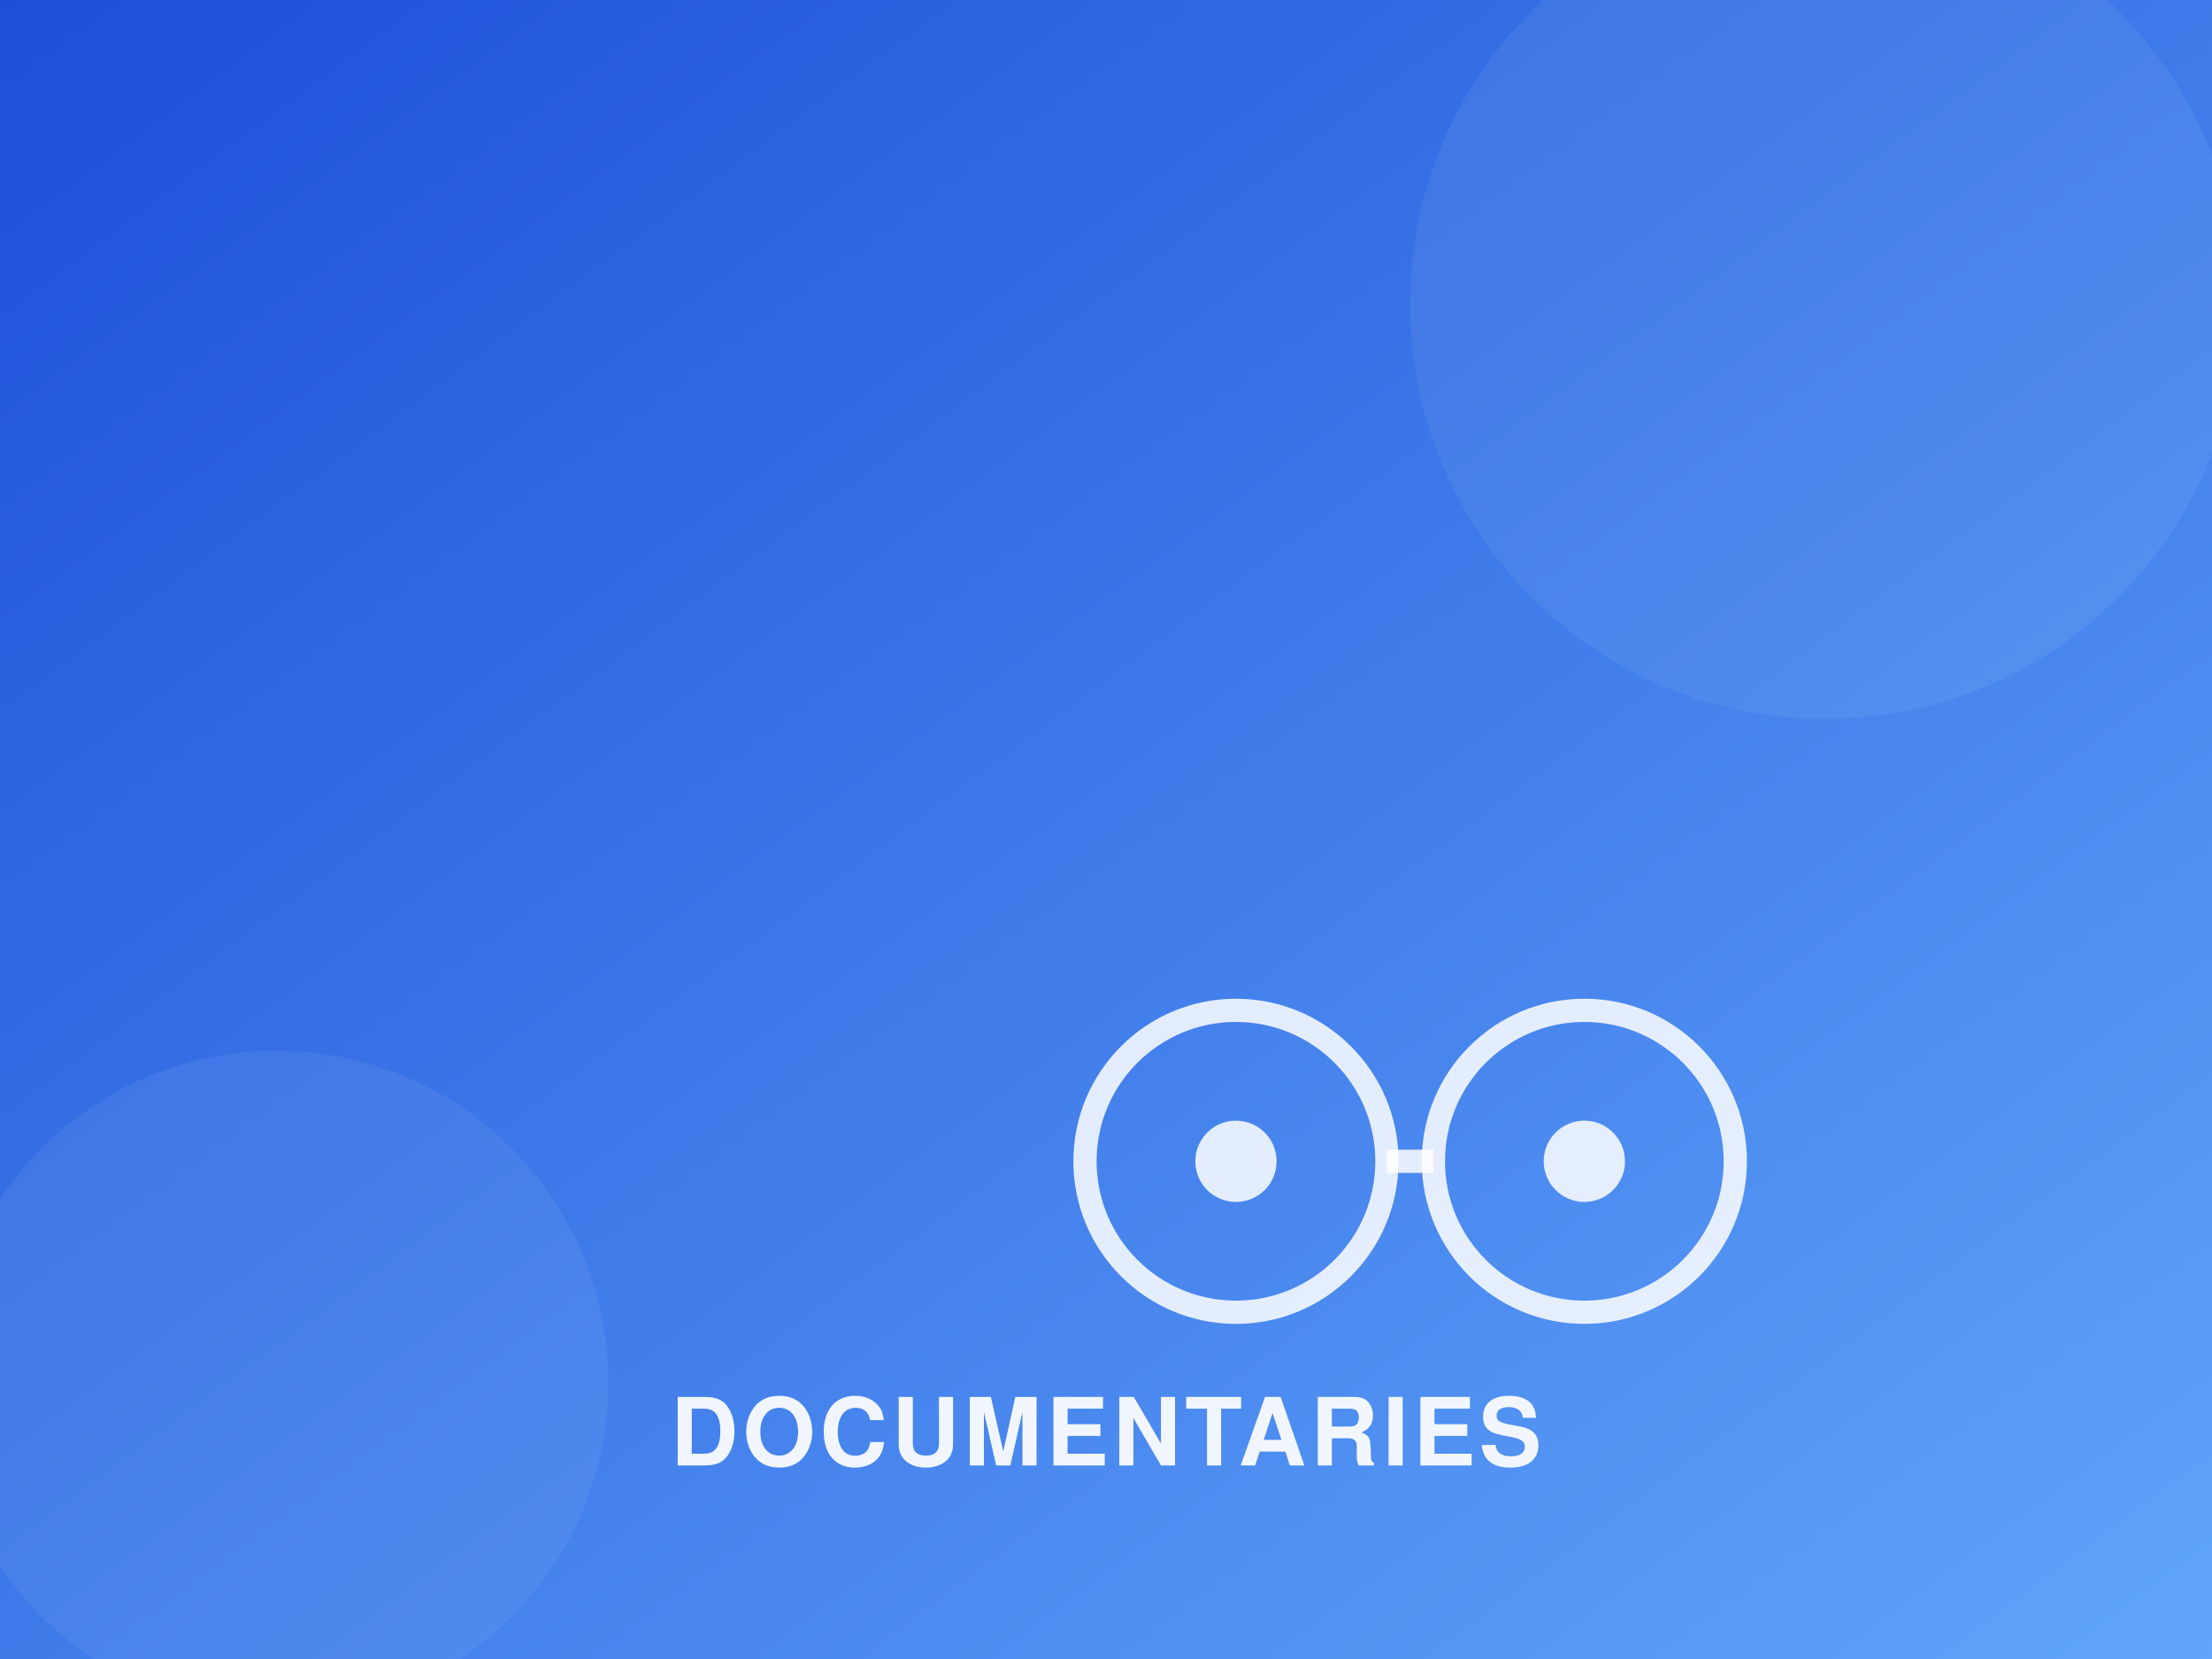
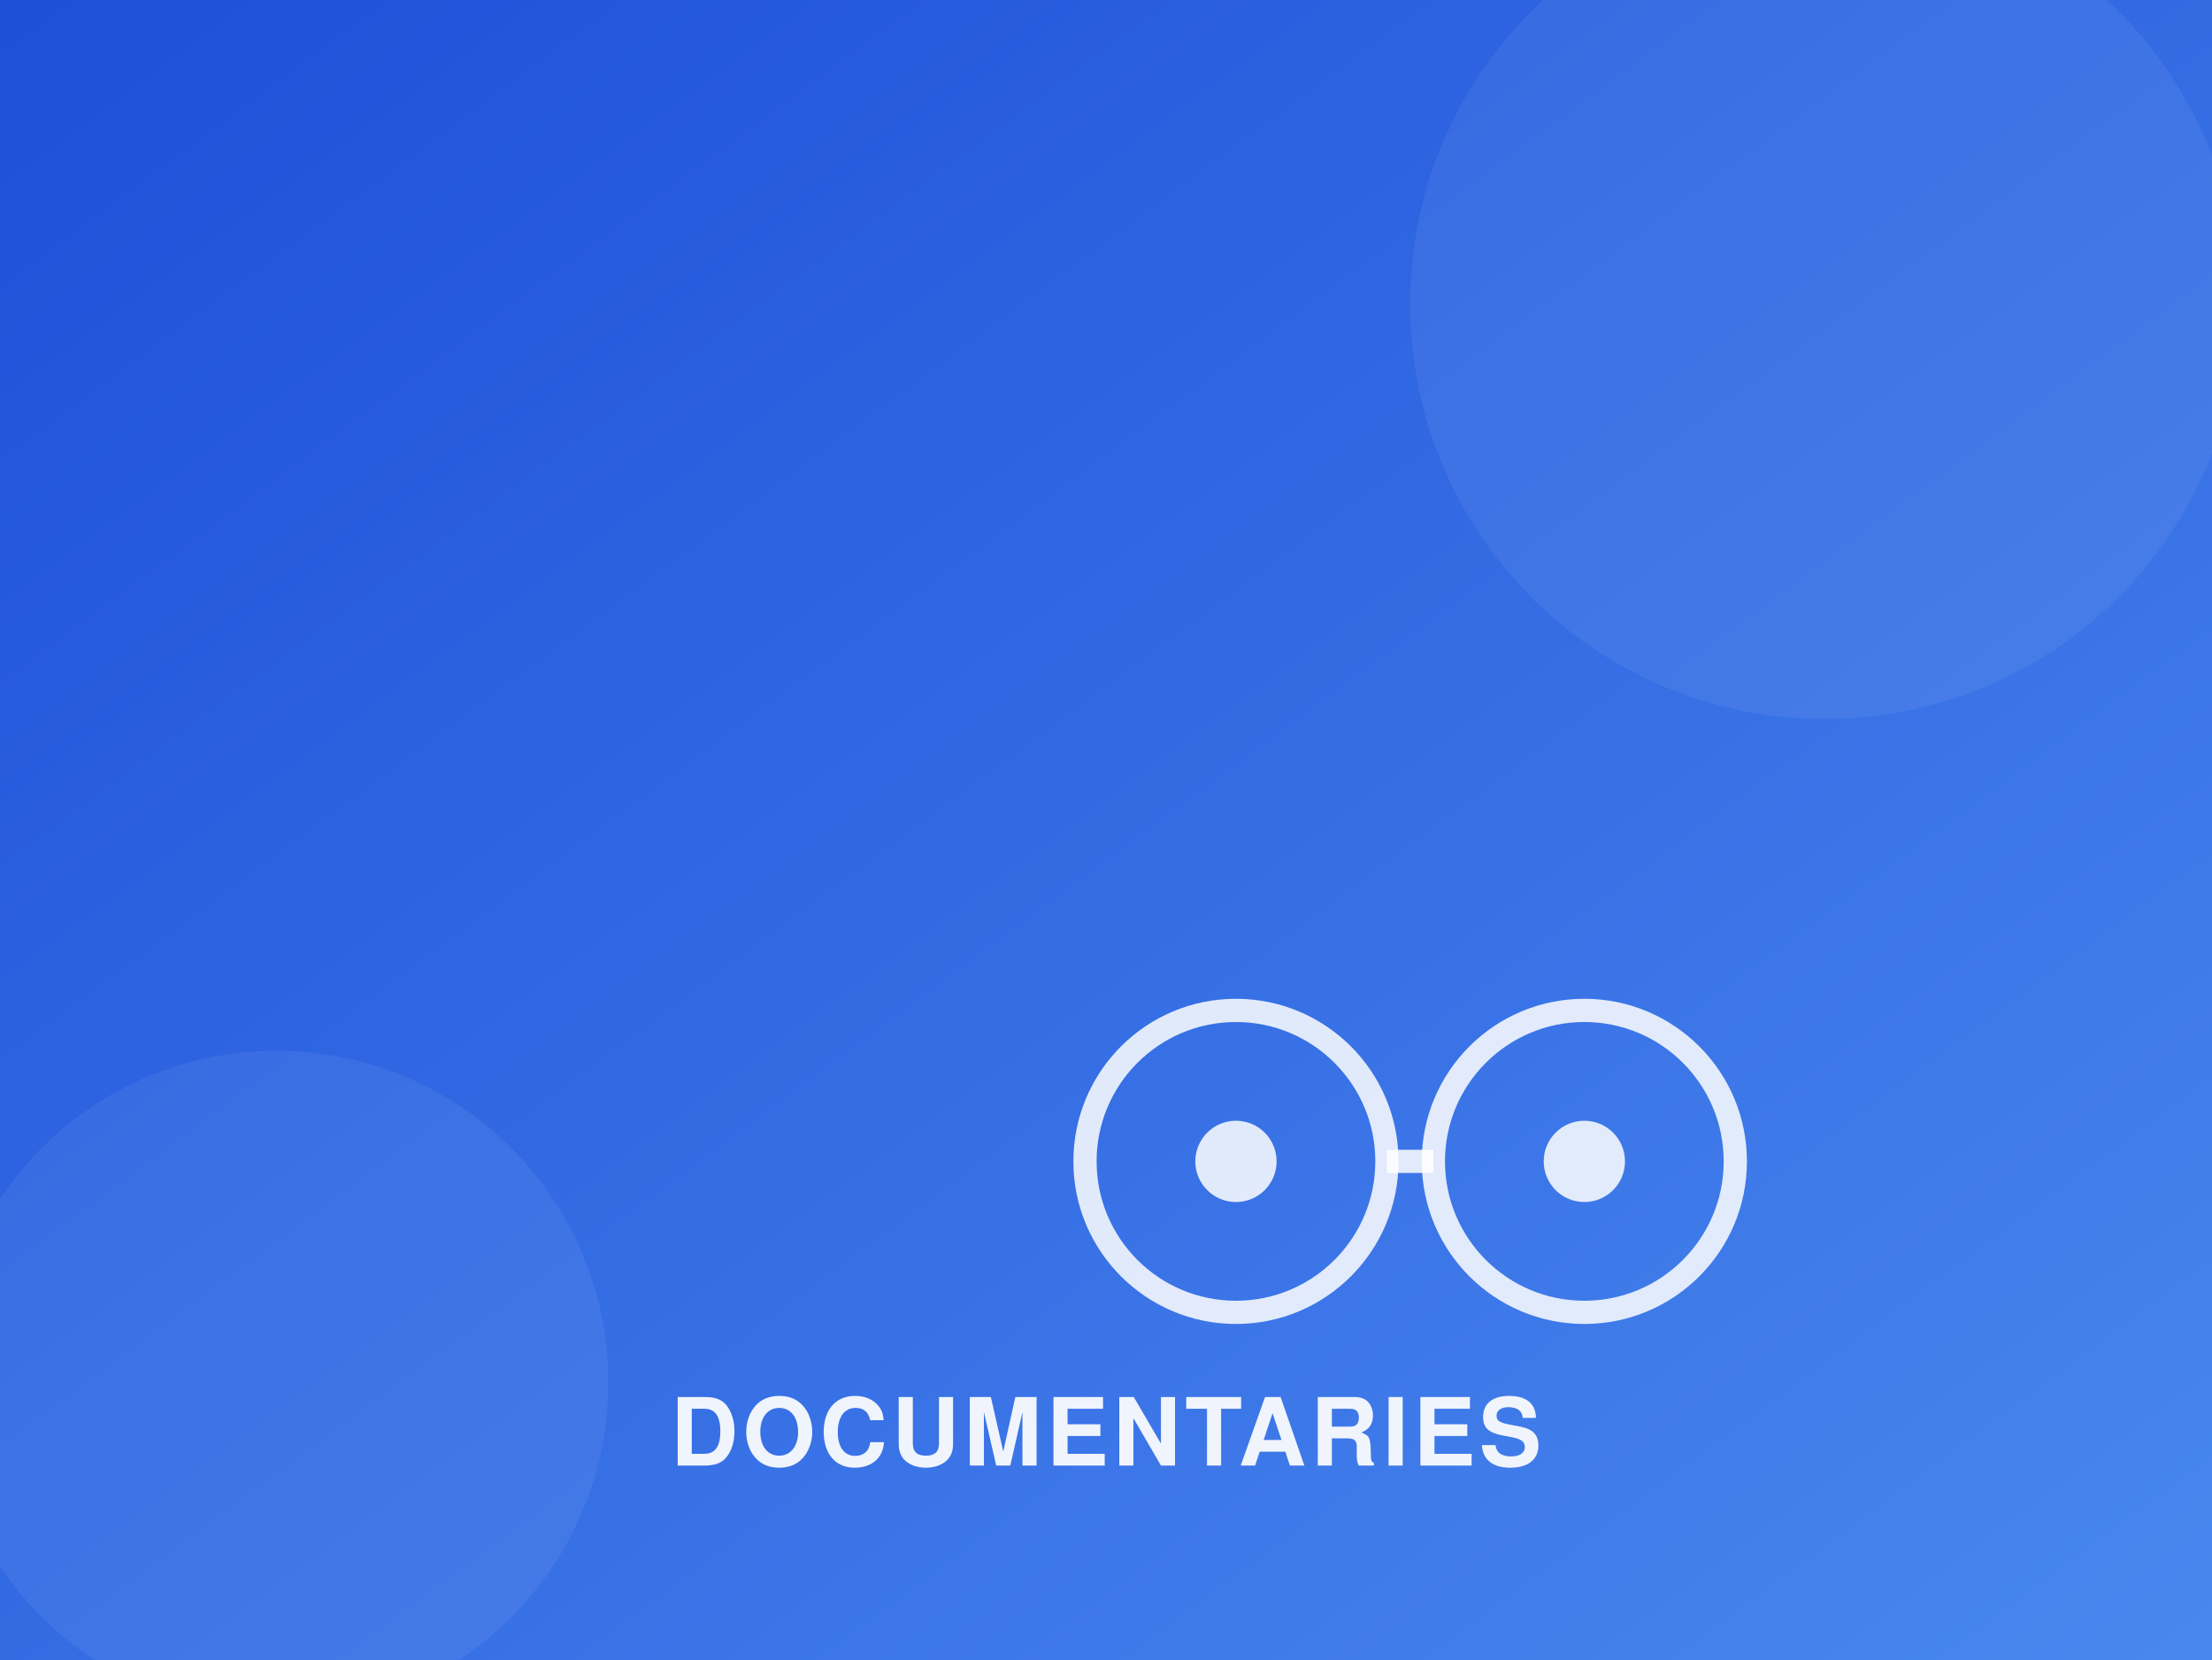
- <svg xmlns="http://www.w3.org/2000/svg" viewBox="0 0 800 600" width="800" height="600">
+ <svg xmlns="http://www.w3.org/2000/svg" viewBox="0 0 800 600" width="1200" height="900">
  <defs>
    <linearGradient id="g" x1="0%" y1="0%" x2="100%" y2="100%">
      <stop offset="0%" stop-color="#1d4ed8" />
      <stop offset="100%" stop-color="#60a5fa" />
    </linearGradient>
  </defs>
-   <rect width="800" height="600" fill="url(#g)" />
+   <rect width="1200" height="900" fill="url(#g)" />
  <circle cx="660" cy="110" r="150" fill="white" fill-opacity="0.06" />
  <circle cx="100" cy="500" r="120" fill="white" fill-opacity="0.06" />
  <g transform="translate(300,210) scale(2.1)">
    <circle cx="70" cy="100" r="26" fill="none" stroke="white" stroke-opacity="0.85" stroke-width="4" />
    <circle cx="130" cy="100" r="26" fill="none" stroke="white" stroke-opacity="0.85" stroke-width="4" />
    <circle cx="70" cy="100" r="7" fill="white" fill-opacity="0.85" />
    <circle cx="130" cy="100" r="7" fill="white" fill-opacity="0.85" />
    <path d="M96 100h8" stroke="white" stroke-opacity="0.85" stroke-width="4" />
  </g>
  <text x="400" y="530" font-family="Helvetica, Arial, sans-serif" font-size="34" font-weight="700" fill="white" fill-opacity="0.92" letter-spacing="1.5" text-anchor="middle">DOCUMENTARIES</text>
</svg>
